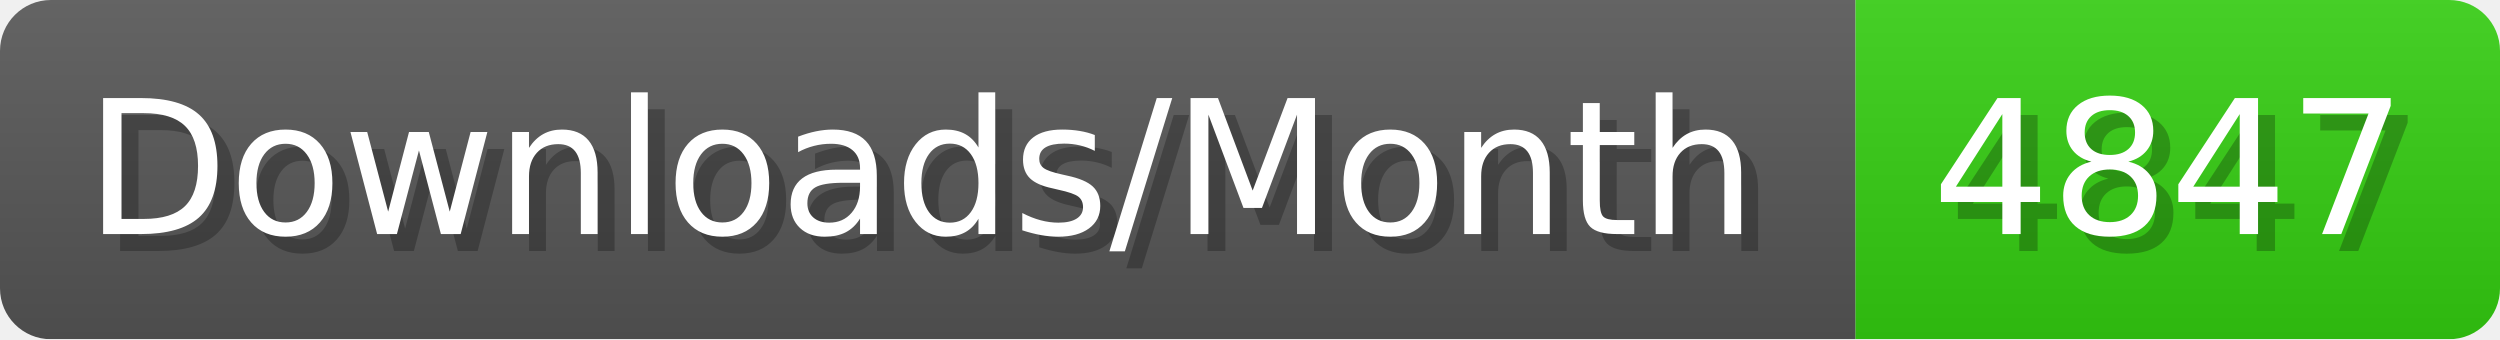
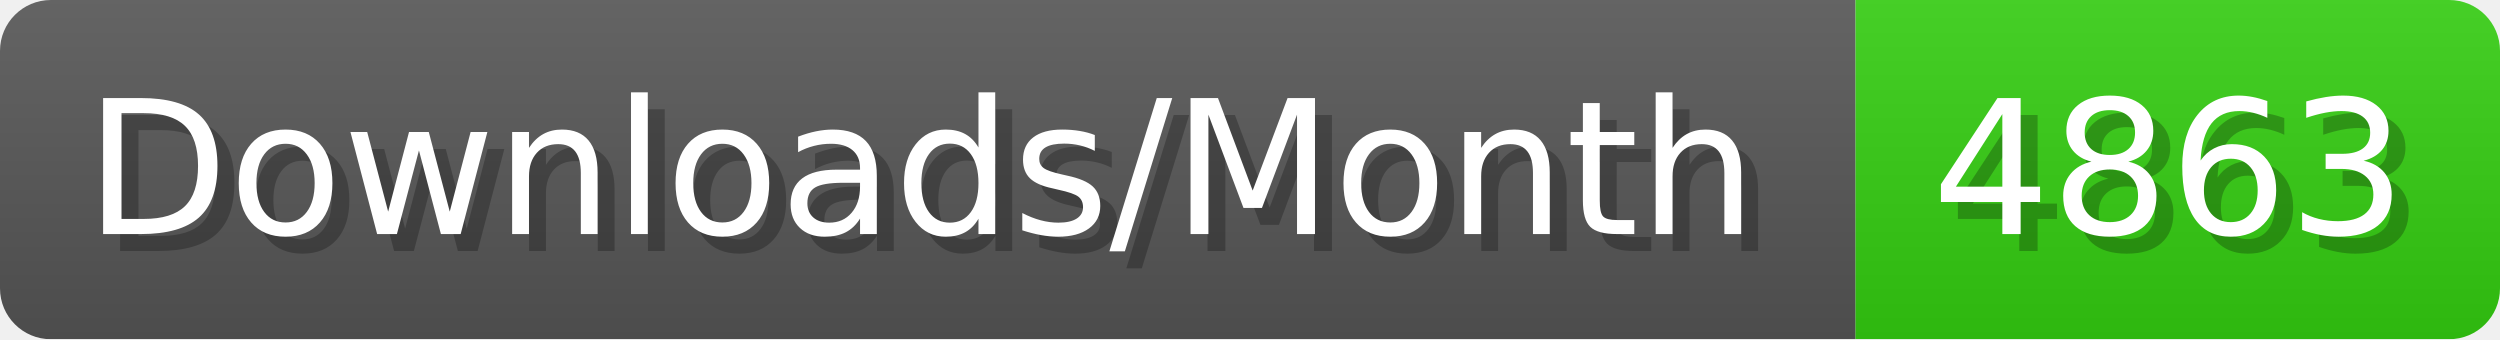
- <svg xmlns="http://www.w3.org/2000/svg" width="147.4" height="20" viewBox="0 0 1474 200" role="img" aria-label="Downloads/Month: 4847">
+ <svg xmlns="http://www.w3.org/2000/svg" width="147.4" height="20" viewBox="0 0 1474 200" role="img" aria-label="Downloads/Month: 4863">
  <linearGradient id="YlXUI" x2="0" y2="100%">
    <stop offset="0" stop-opacity=".1" stop-color="#EEE" />
    <stop offset="1" stop-opacity=".1" />
  </linearGradient>
  <mask id="JHhop">
    <rect width="1474" height="200" rx="30" fill="#FFF" />
  </mask>
  <g mask="url(#JHhop)">
    <rect width="1094" height="200" fill="#555" />
    <rect width="380" height="200" fill="#3C1" x="1094" />
    <rect width="1474" height="200" fill="url(#YlXUI)" />
  </g>
  <g aria-hidden="true" fill="#fff" text-anchor="start" font-family="Verdana,DejaVu Sans,sans-serif" font-size="110">
    <text x="60" y="148" textLength="994" fill="#000" opacity="0.25">Downloads/Month</text>
    <text x="50" y="138" textLength="994">Downloads/Month</text>
-     <text x="1149" y="148" textLength="280" fill="#000" opacity="0.25">4847</text>
-     <text x="1139" y="138" textLength="280">4847</text>
+     <text x="1149" y="148" textLength="280" fill="#000" opacity="0.25">4863</text>
+     <text x="1139" y="138" textLength="280">4863</text>
  </g>
</svg>
